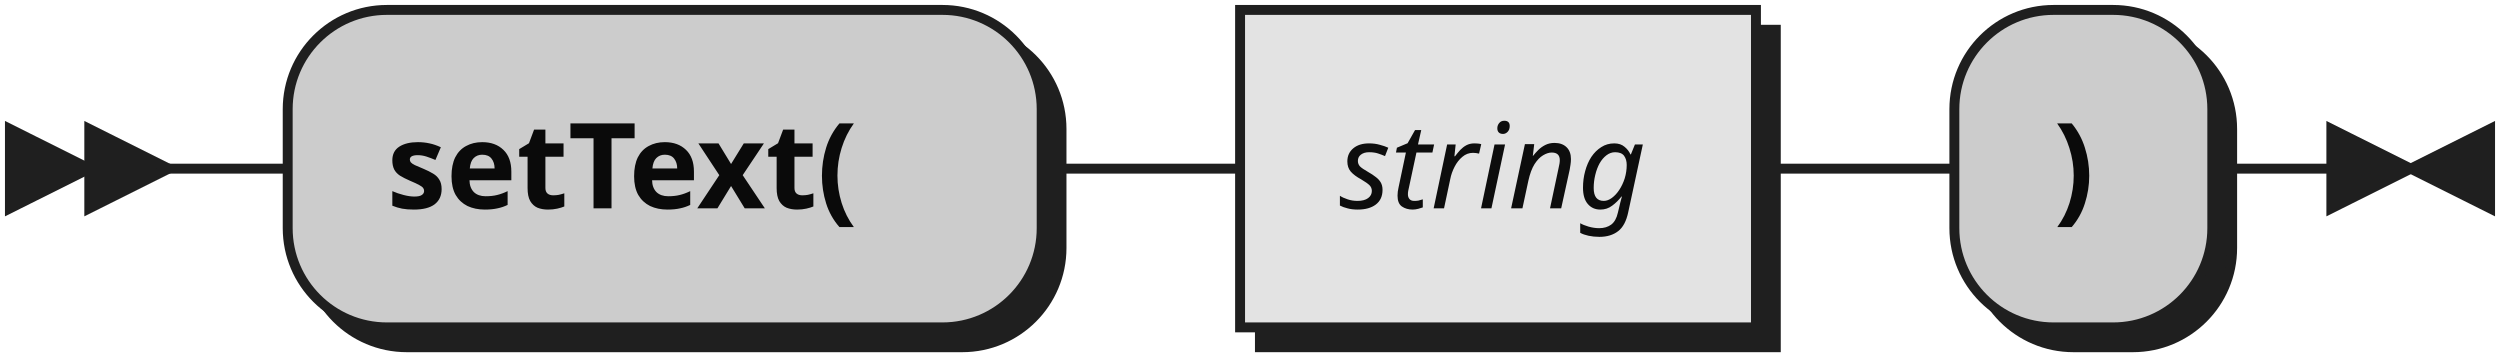
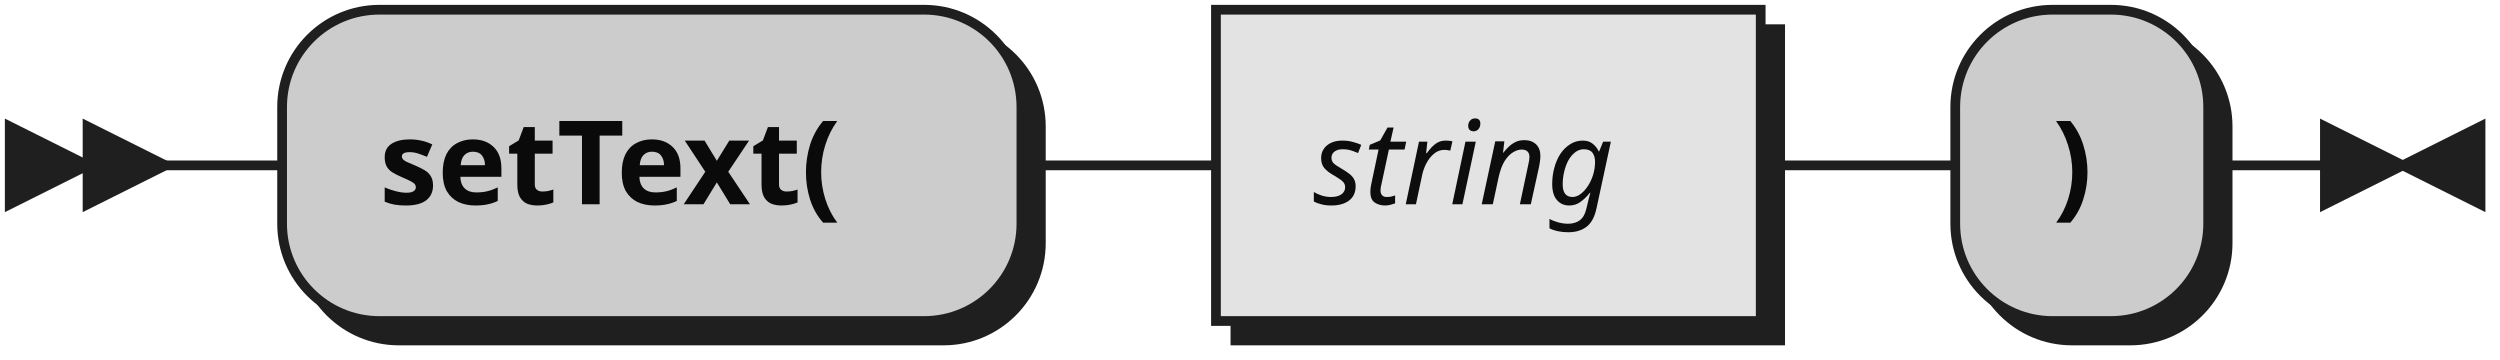
- <svg xmlns="http://www.w3.org/2000/svg" width="252" height="36">
+ <svg xmlns="http://www.w3.org/2000/svg" width="257" height="37">
  <defs>
    <style type="text/css">
-                @namespace "http://www.w3.org/2000/svg";
-                .line                 {fill: none; stroke: #1F1F1F;}
-                .bold-line            {stroke: #0A0A0A; shape-rendering: crispEdges; stroke-width:
-                2; }
-                .thin-line            {stroke: #0F0F0F; shape-rendering: crispEdges}
-                .filled               {fill: #1F1F1F; stroke: none;}
-                text.terminal         {font-family: Verdana, Sans-serif;
-                font-size: 12px;
-                fill: #0A0A0A;
-                font-weight: bold;
-                }
-                text.nonterminal      {font-family: Verdana, Sans-serif; font-style: italic;
-                font-size: 12px;
-                fill: #0D0D0D;
-                }
-                text.regexp           {font-family: Verdana, Sans-serif;
-                font-size: 12px;
-                fill: #0F0F0F;
-                }
-                rect, circle, polygon {fill: #1F1F1F; stroke: #1F1F1F;}
-                rect.terminal         {fill: #CCCCCC; stroke: #1F1F1F;}
-                rect.nonterminal      {fill: #E3E3E3; stroke: #1F1F1F;}
-                rect.text             {fill: none; stroke: none;}    
-                polygon.regexp        {fill: #EFEFEF; stroke: #1F1F1F;}
-                
-             </style>
+     @namespace "http://www.w3.org/2000/svg";
+     .line                 {fill: none; stroke: #1F1F1F;}
+     .bold-line            {stroke: #0A0A0A; shape-rendering: crispEdges; stroke-width: 2; }
+     .thin-line            {stroke: #0F0F0F; shape-rendering: crispEdges}
+     .filled               {fill: #1F1F1F; stroke: none;}
+     text.terminal         {font-family: Verdana, Sans-serif;
+                             font-size: 12px;
+                             fill: #0A0A0A;
+                             font-weight: bold;
+                           }
+     text.nonterminal      {font-family: Verdana, Sans-serif; font-style: italic;
+                             font-size: 12px;
+                             fill: #0D0D0D;
+                             font-weight: normal;
+                           }
+     text.regexp           {font-family: Verdana, Sans-serif;
+                             font-size: 12px;
+                             fill: #0F0F0F;
+                             font-weight: normal;
+                           }
+     rect, circle, polygon {fill: #1F1F1F; stroke: #1F1F1F;}
+     rect.terminal         {fill: #CCCCCC; stroke: #1F1F1F;}
+     rect.nonterminal      {fill: #E3E3E3; stroke: #1F1F1F;}
+     rect.text             {fill: none; stroke: none;}    
+     polygon.regexp        {fill: #EFEFEF; stroke: #1F1F1F;}
+   </style>
  </defs>
  <polygon points="9 17 1 13 1 21" />
  <polygon points="17 17 9 13 9 21" />
  <rect x="31" y="3" width="76" height="32" rx="10" />
  <rect x="29" y="1" width="76" height="32" class="terminal" rx="10" />
  <text class="terminal" x="39" y="21">setText(</text>
-   <rect x="127" y="3" width="52" height="32" />
-   <rect x="125" y="1" width="52" height="32" class="nonterminal" />
+   <rect x="127" y="3" width="56" height="32" />
+   <rect x="125" y="1" width="56" height="32" class="nonterminal" />
  <text class="nonterminal" x="135" y="21">string</text>
-   <rect x="199" y="3" width="26" height="32" rx="10" />
-   <rect x="197" y="1" width="26" height="32" class="terminal" rx="10" />
-   <text class="terminal" x="207" y="21">)</text>
-   <path class="line" d="m17 17 h2 m0 0 h10 m76 0 h10 m0 0 h10 m52 0 h10 m0 0 h10 m26 0 h10 m3 0 h-3" />
-   <polygon points="243 17 251 13 251 21" />
-   <polygon points="243 17 235 13 235 21" />
+   <rect x="203" y="3" width="26" height="32" rx="10" />
+   <rect x="201" y="1" width="26" height="32" class="terminal" rx="10" />
+   <text class="terminal" x="211" y="21">)</text>
+   <path class="line" d="m17 17 h2 m0 0 h10 m76 0 h10 m0 0 h10 m56 0 h10 m0 0 h10 m26 0 h10 m3 0 h-3" />
+   <polygon points="247 17 255 13 255 21" />
+   <polygon points="247 17 239 13 239 21" />
</svg>
